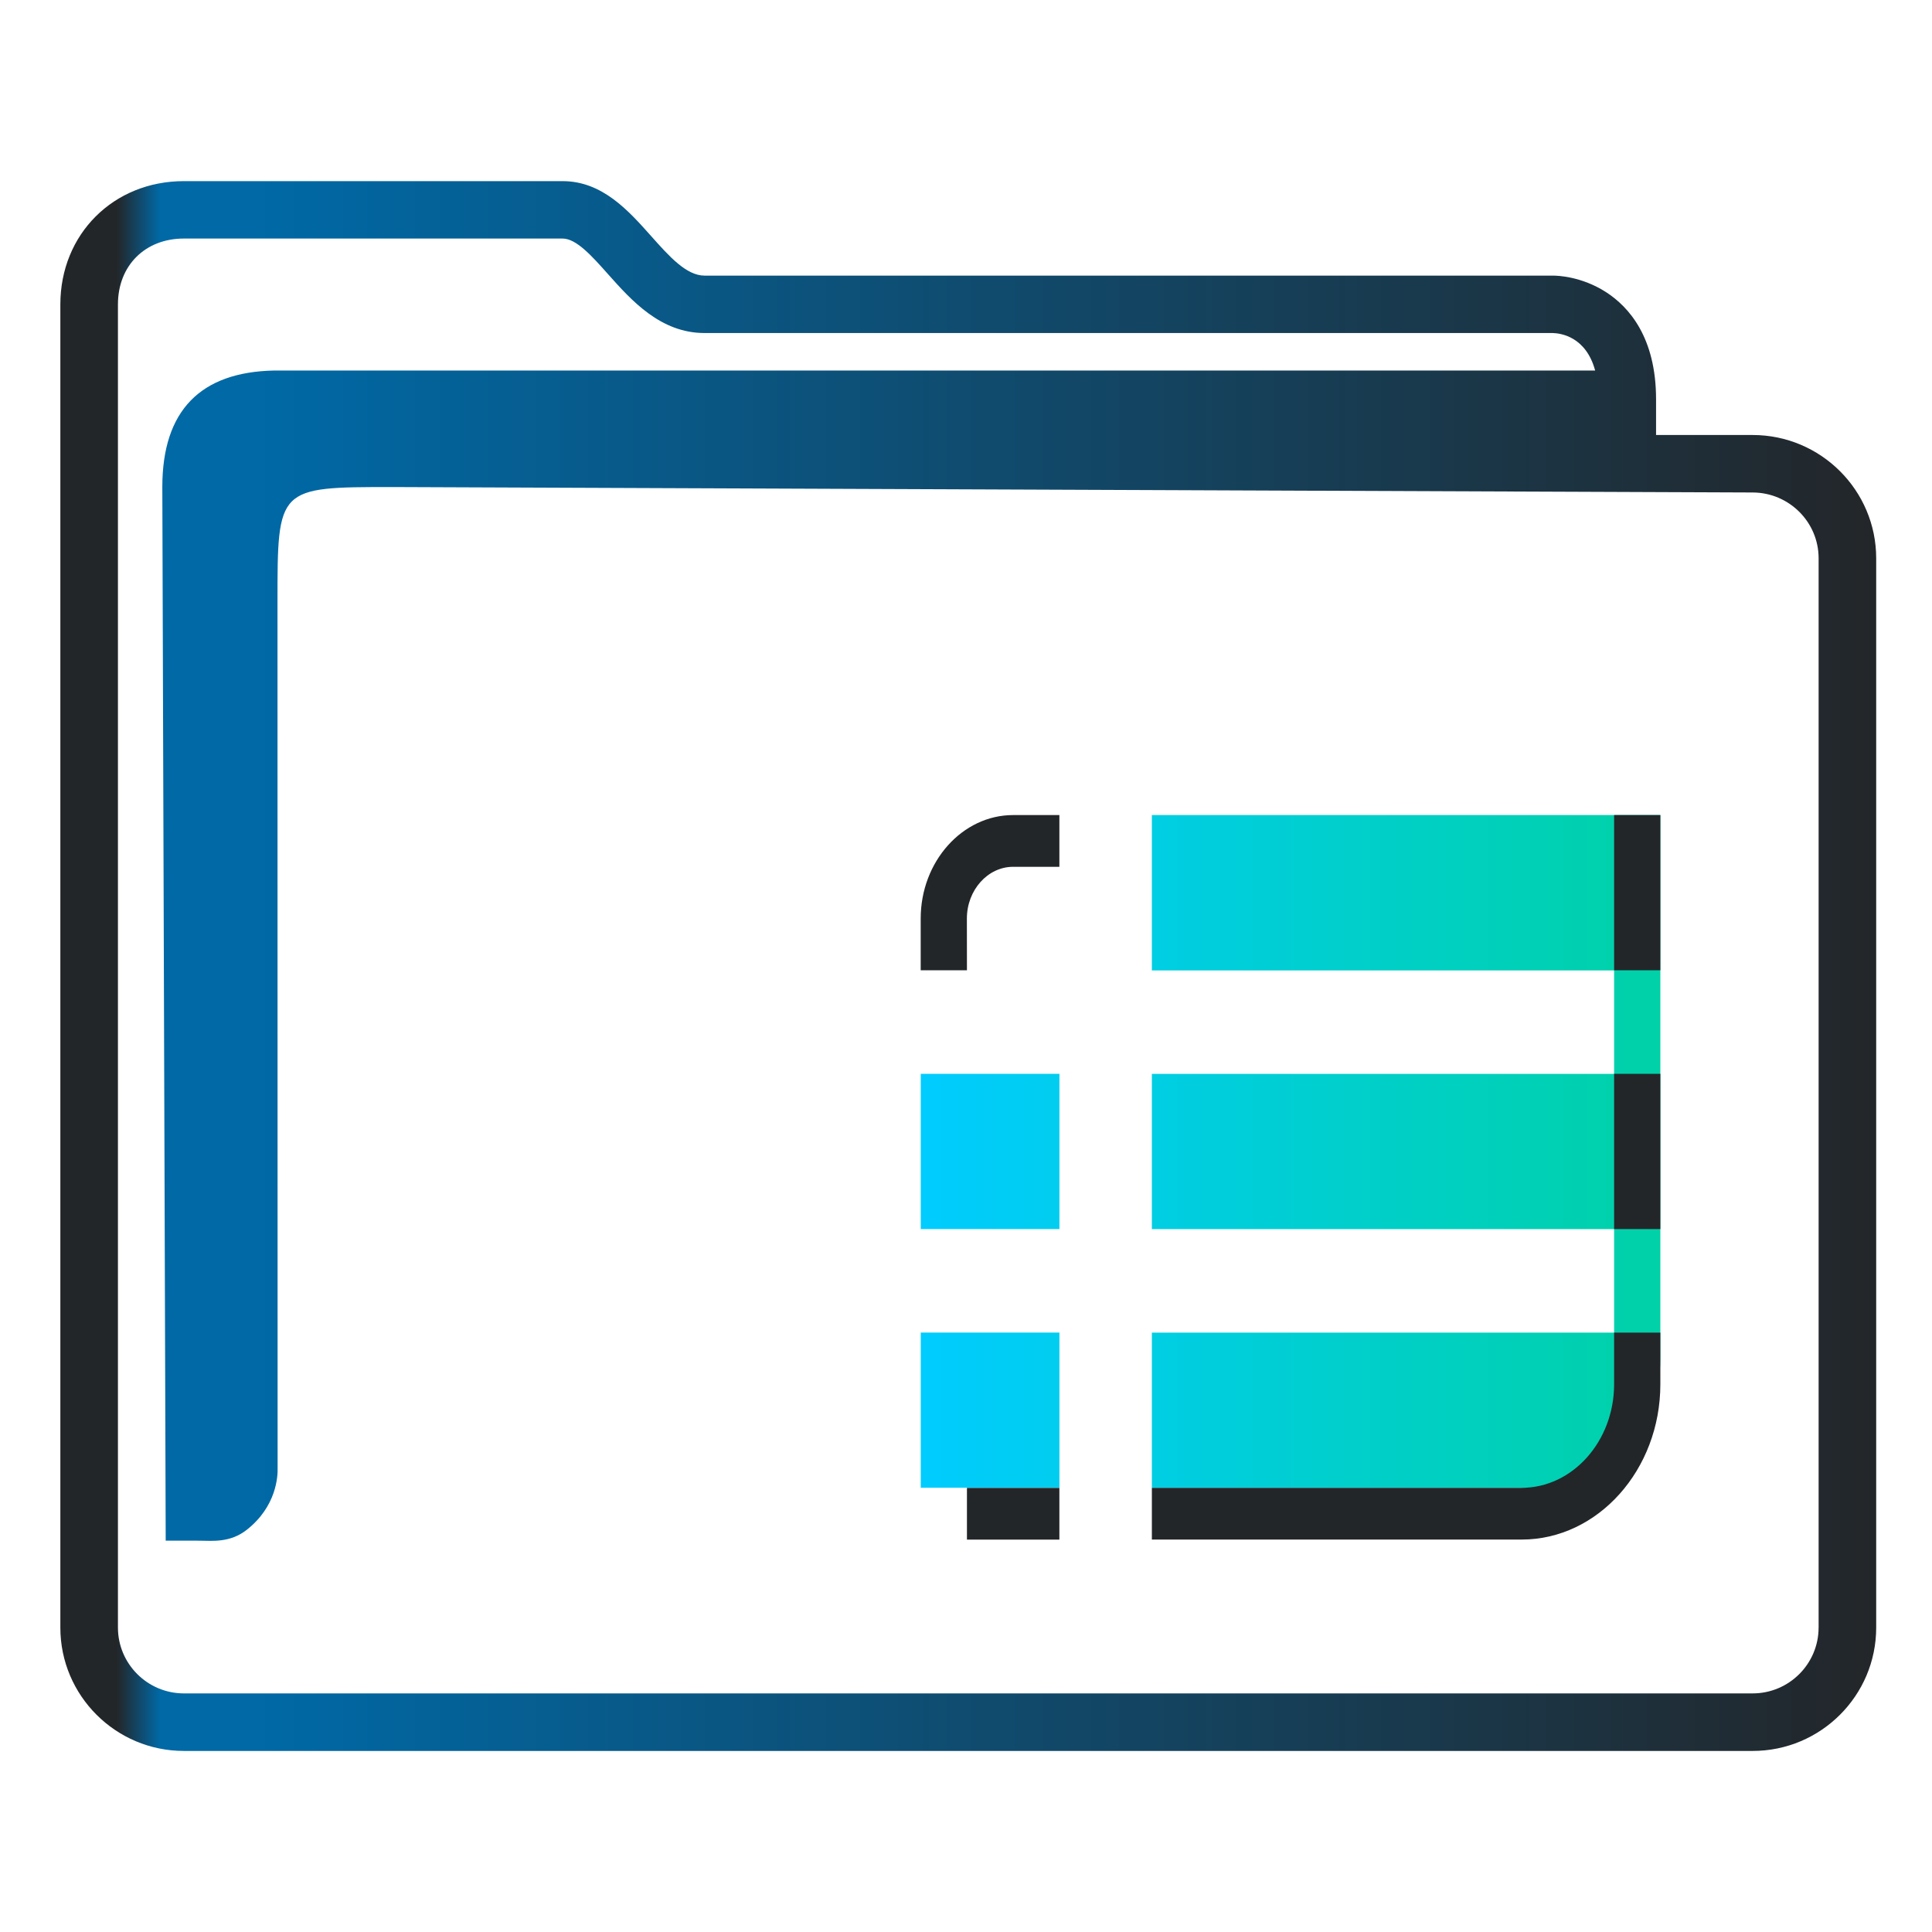
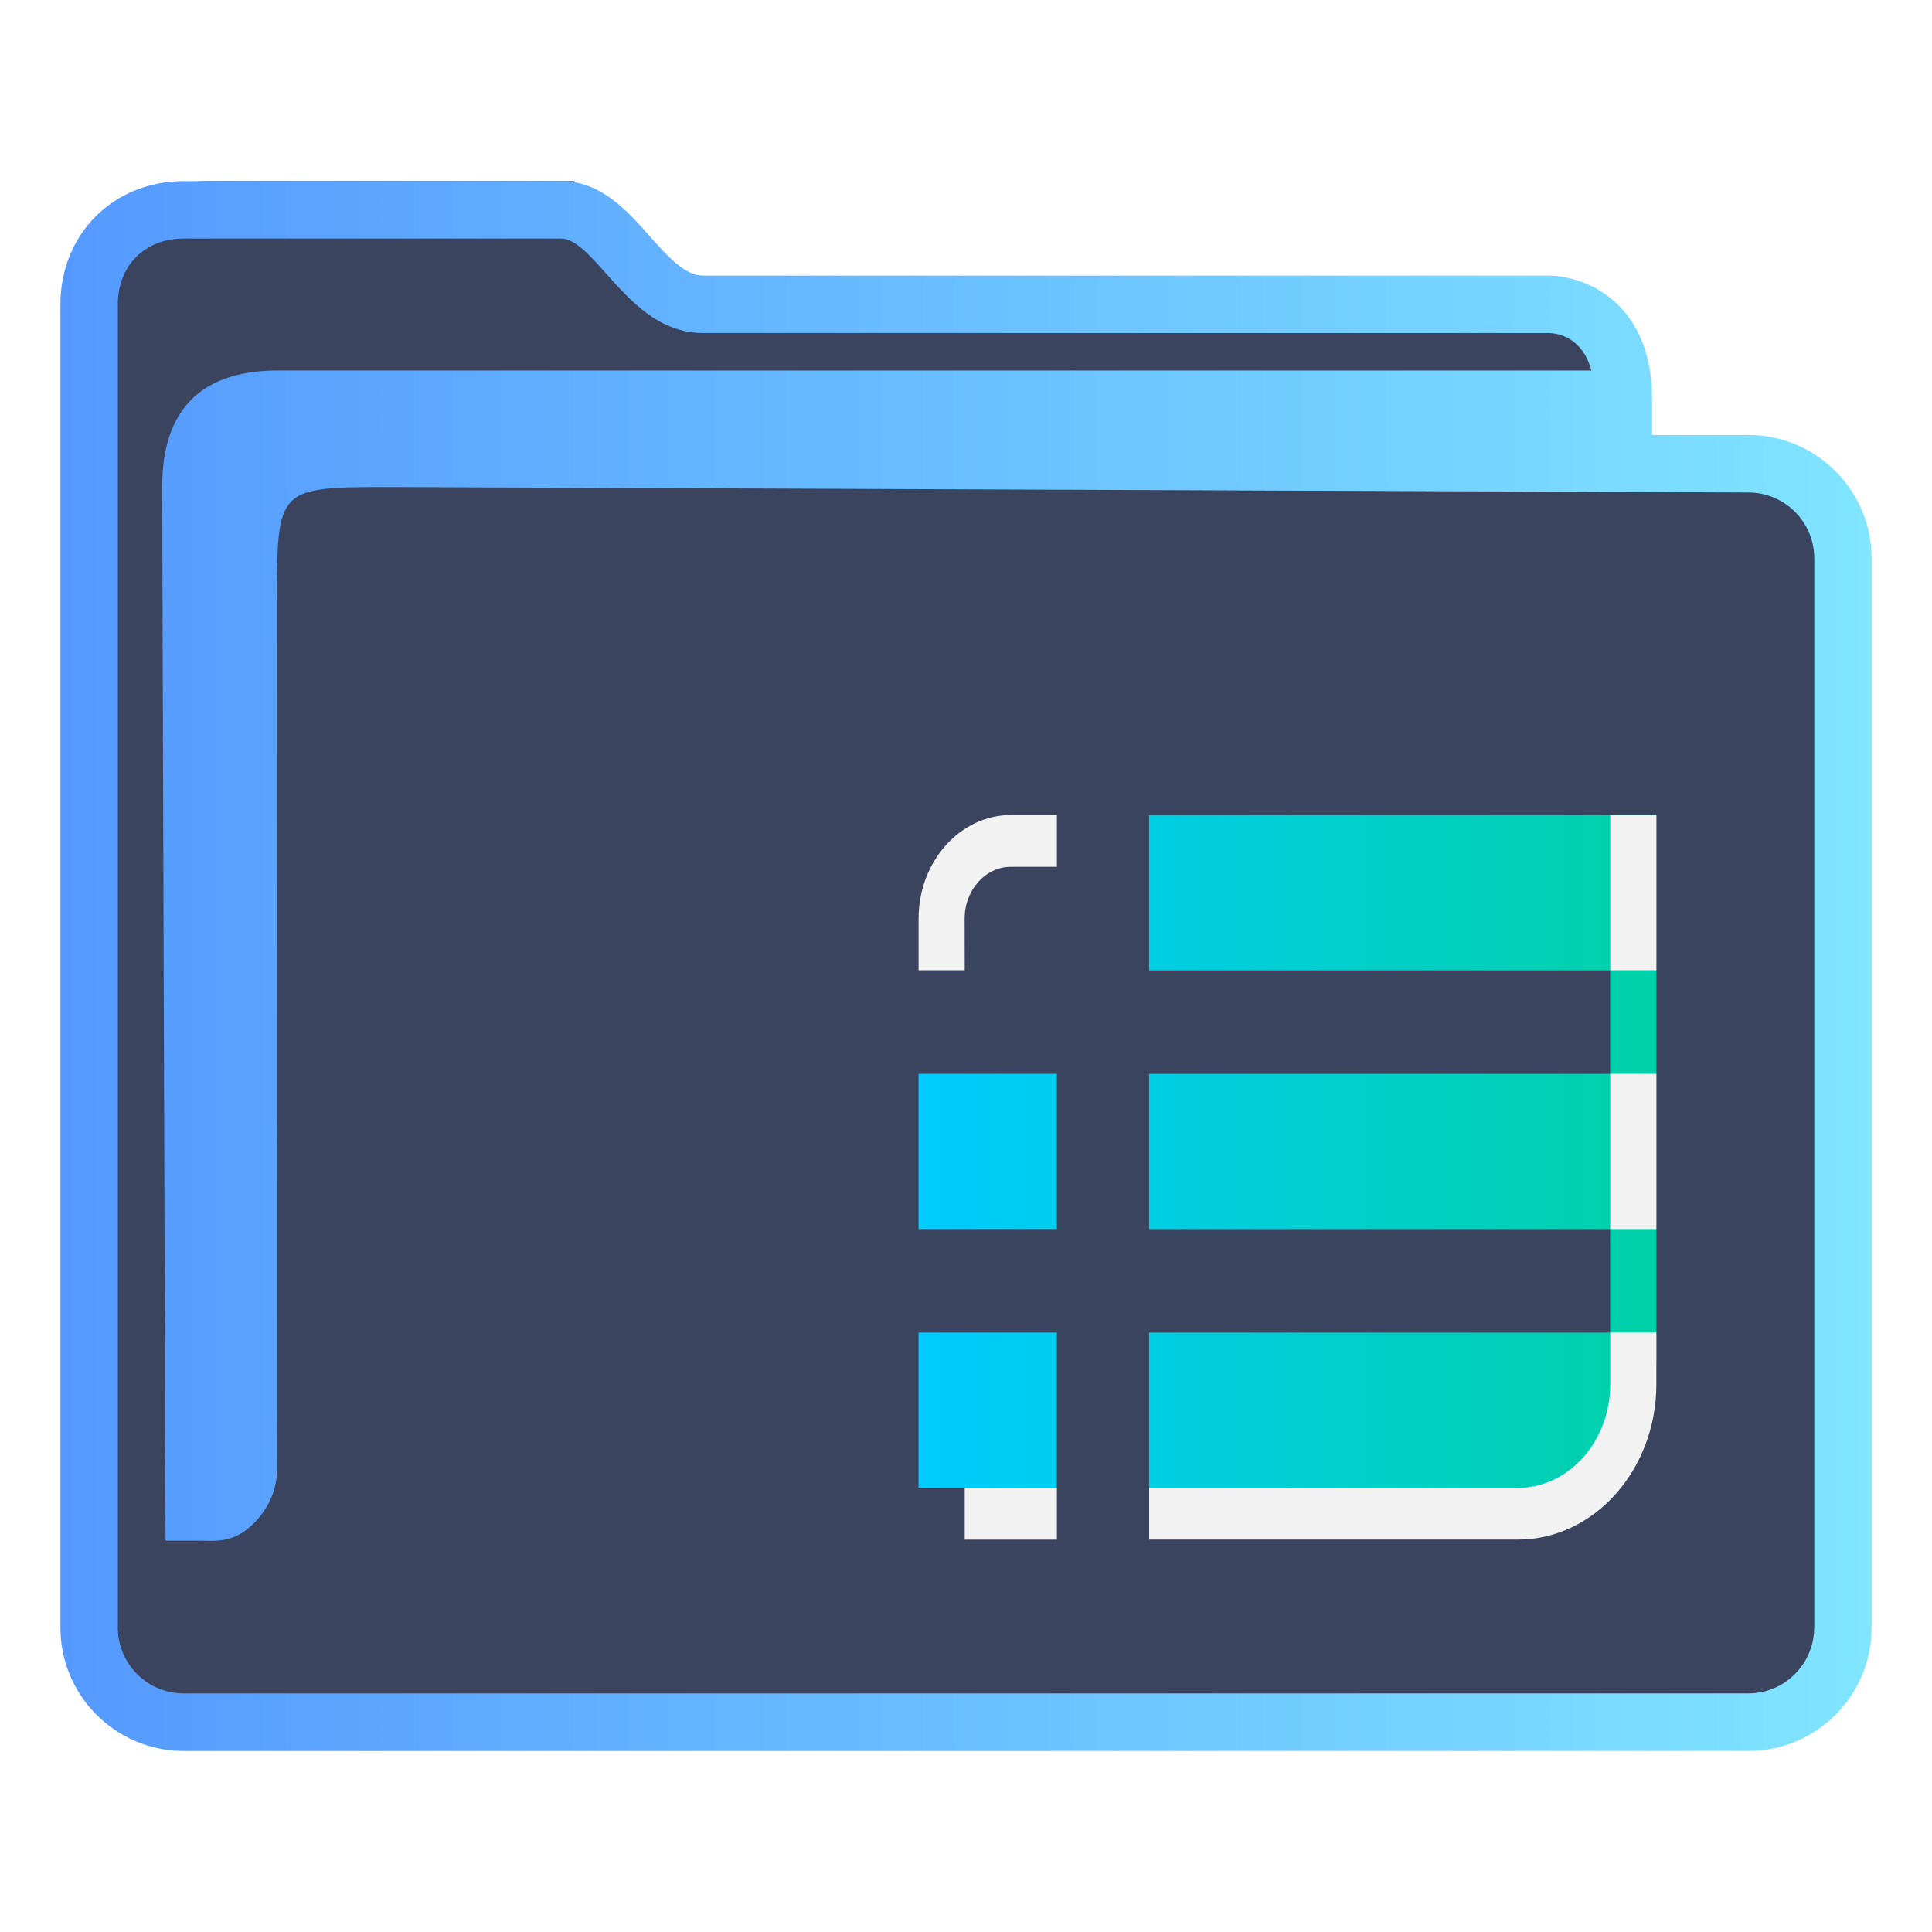
<svg xmlns="http://www.w3.org/2000/svg" xmlns:xlink="http://www.w3.org/1999/xlink" width="32" version="1.1" height="32" viewBox="0 0 32 32" id="svg17">
  <defs id="defs5455">
-     <linearGradient xlink:href="#linearGradient1005" id="linearGradient1007" x1="412.171" y1="521.941" x2="439.6" y2="521.941" gradientUnits="userSpaceOnUse" gradientTransform="matrix(0.4466146,0,0,0.5,215.7397,273.899)" />
    <linearGradient id="linearGradient1005">
      <stop style="stop-color:#00ccff;stop-opacity:1" offset="0" id="stop1001" />
      <stop style="stop-color:#00d1a7;stop-opacity:1" offset="1" id="stop1003" />
    </linearGradient>
-     <linearGradient xlink:href="#linearGradient991-6" id="linearGradient1482-3" x1="386.571" y1="516.398" x2="446.621" y2="516.398" gradientUnits="userSpaceOnUse" gradientTransform="matrix(0.5008323,0,0,0.5,191.964,273.599)" />
-     <linearGradient id="linearGradient991-6">
-       <stop style="stop-color:#232629;stop-opacity:1" offset="0" id="stop987-7" />
-       <stop style="stop-color:#232629;stop-opacity:1" offset="0.031" id="stop1929-5" />
-       <stop style="stop-color:#0069a6;stop-opacity:1" offset="0.055" id="stop1263-3" />
-       <stop style="stop-color:#0069a6;stop-opacity:1" offset="0.109" id="stop1027-5" />
-       <stop style="stop-color:#232629;stop-opacity:1" offset="1" id="stop989-6" />
+     <linearGradient xlink:href="#linearGradient2669" id="linearGradient2671" x1="386.571" y1="515.798" x2="446.721" y2="515.798" gradientUnits="userSpaceOnUse" gradientTransform="matrix(0.4987531,0,0,0.5,192.7677,273.899)" />
+     <linearGradient id="linearGradient2669">
+       <stop style="stop-color:#5599ff;stop-opacity:1;" offset="0" id="stop2665" />
+       <stop style="stop-color:#80e5ff;stop-opacity:1" offset="1" id="stop2667" />
    </linearGradient>
+     <linearGradient xlink:href="#linearGradient1005" id="linearGradient1141" gradientUnits="userSpaceOnUse" gradientTransform="matrix(0.4455009,0,0,0.5,216.1632,273.899)" x1="412.171" y1="521.941" x2="439.6" y2="521.941" />
  </defs>
  <g id="layer1" transform="translate(-384.5714,-515.798)">
-     <path id="List" class="st0" d="m 403.65,529.298 h 8.422 v 9 c 0,1.179 -0.861,2.143 -1.914,2.143 h -6.508 v -2.571 h 7.656 v -1.714 h -7.656 v -2.571 h 7.656 v -1.714 h -7.656 z m -3.828,6.857 h 2.297 v -2.571 h -2.297 z m 2.297,1.714 h -2.297 v 2.571 h 2.297 z" style="fill:url(#linearGradient1007);fill-opacity:1;stroke-width:0.203" />
-     <path id="List-s" class="st1" d="m 400.587,531.869 h -0.766 v -0.857 c 0,-0.943 0.689,-1.714 1.531,-1.714 h 0.766 v 0.857 h -0.766 c -0.421,0 -0.766,0.386 -0.766,0.857 z M 411.306,529.298 v 2.571 h 0.766 V 529.298 Z m 0,4.286 v 2.571 h 0.766 v -2.571 z m 0,4.286 v 0.857 c 0,0.943 -0.689,1.714 -1.531,1.714 h -6.125 v 0.857 h 6.125 c 1.263,0 2.297,-1.157 2.297,-2.571 v -0.857 z m -9.188,3.429 v -0.857 h -1.531 v 0.857 z" style="fill:#232629;fill-opacity:1;stroke-width:0.203" />
-     <path d="m 413.601,523.003 h -1.6 v -0.591 c 0,-1.026 -0.45,-1.531 -0.828,-1.775 -0.405,-0.261 -0.803,-0.274 -0.878,-0.274 h -14.054 c -0.301,0 -0.584,-0.317 -0.883,-0.653 -0.381,-0.428 -0.813,-0.912 -1.469,-0.912 H 387.617 c -1.166,0 -2.046,0.878 -2.046,2.042 v 21.917 c 0,1.126 0.918,2.042 2.046,2.042 h 25.984 c 1.128,0 2.046,-0.916 2.046,-2.042 v -17.712 c 0,-1.126 -0.918,-2.042 -2.046,-2.042 z m 1.092,19.753 c 0,0.601 -0.49,1.09 -1.092,1.09 H 387.617 c -0.602,0 -1.092,-0.489 -1.092,-1.09 v -21.917 c 0,-0.641 0.449,-1.09 1.092,-1.09 h 6.272 c 0.228,0 0.485,0.288 0.756,0.593 0.386,0.433 0.867,0.972 1.596,0.972 h 14.049 c 0.144,0.004 0.552,0.067 0.702,0.621 h -21.881 c -1.216,0.025 -1.851,0.66 -1.851,1.929 l 0.056,17.452 h 0.58 c 0,0 -0.12,0.001 4.8e-4,0.001 0.188,0 0.484,0.037 0.76,-0.179 0.497,-0.389 0.518,-0.893 0.513,-1.031 l -0.002,-14.338 c 0,-1.904 0,-1.904 1.907,-1.904 l 22.527,0.09 c 0.602,0.002 1.092,0.489 1.092,1.09 v 17.712 z" id="path2-3-3-2" style="fill:url(#linearGradient1482-3);fill-opacity:1;stroke-width:0.318" />
+     <path id="fill" d="m 386.07,520.298 v 22.5 c 0.054,0.756 0.499,1.5 1.948,1.5 h 24.85 c 1.631,0 2.187,-0.25 2.129,-2 v -18 c -0.499,-1 -3.99,0 -3.99,-3 -5.985,-0.5 -16.958,0.5 -16.922,-2.5 h -6.022 c -0.996,0 -1.994,0.5 -1.994,1.5 z" style="color:#1e92ff;fill:#3b445f;fill-opacity:1;fill-rule:nonzero;stroke:none;stroke-width:5.249" class="ColorScheme-ButtonFocus" />
+     <path d="m 413.531,523.003 h -1.596 v -0.591 c 0,-1.026 -0.449,-1.531 -0.826,-1.775 -0.404,-0.261 -0.801,-0.274 -0.876,-0.274 h -14.019 c -0.3,0 -0.582,-0.317 -0.881,-0.653 -0.38,-0.428 -0.811,-0.912 -1.465,-0.912 h -6.256 c -1.163,0 -2.04,0.878 -2.04,2.042 v 21.917 c 0,1.126 0.915,2.042 2.04,2.042 h 25.919 c 1.125,0 2.04,-0.916 2.04,-2.042 v -17.712 c 0,-1.126 -0.915,-2.042 -2.04,-2.042 z m 1.089,19.753 c 0,0.601 -0.489,1.09 -1.089,1.09 h -25.919 c -0.601,0 -1.089,-0.489 -1.089,-1.09 v -21.917 c 0,-0.641 0.448,-1.09 1.089,-1.09 h 6.256 c 0.227,0 0.483,0.288 0.755,0.593 0.385,0.433 0.865,0.972 1.592,0.972 h 14.014 c 0.144,0.004 0.551,0.067 0.701,0.621 h -21.826 c -1.213,0.025 -1.847,0.66 -1.847,1.929 l 0.056,17.452 h 0.578 c 0,0 -0.12,0.001 4.9e-4,0.001 0.187,0 0.482,0.037 0.758,-0.179 0.496,-0.389 0.516,-0.893 0.512,-1.031 l -0.002,-14.338 c 0,-1.904 0,-1.904 1.902,-1.904 l 22.471,0.09 c 0.601,0.002 1.089,0.489 1.089,1.09 v 17.712 z" id="path2-3-3-2-3-6-7" style="fill:url(#linearGradient2671);fill-opacity:1;stroke-width:0.317" />
+     <path id="List-6-7" class="st0" d="m 403.604,529.298 h 8.401 v 9 c 0,1.179 -0.859,2.143 -1.909,2.143 h -6.492 v -2.571 h 7.637 v -1.714 h -7.637 v -2.571 h 7.637 v -1.714 h -7.637 z m -3.819,6.857 h 2.291 v -2.571 h -2.291 z m 2.291,1.714 h -2.291 v 2.571 h 2.291 z" style="fill:url(#linearGradient1141);fill-opacity:1;stroke-width:0.202" />
+     <path id="List-s-2-5" class="st1" d="m 400.55,531.869 h -0.764 v -0.857 c 0,-0.943 0.687,-1.714 1.527,-1.714 h 0.764 v 0.857 h -0.764 c -0.42,0 -0.764,0.386 -0.764,0.857 z m 10.692,-2.571 v 2.571 h 0.764 V 529.298 Z m 0,4.286 v 2.571 h 0.764 v -2.571 z m 0,4.286 v 0.857 c 0,0.943 -0.687,1.714 -1.527,1.714 h -6.11 v 0.857 h 6.11 c 1.26,0 2.291,-1.157 2.291,-2.571 v -0.857 z m -9.165,3.429 v -0.857 h -1.527 v 0.857 z" style="fill:#f2f2f2;fill-opacity:1;stroke-width:0.202" />
  </g>
</svg>
